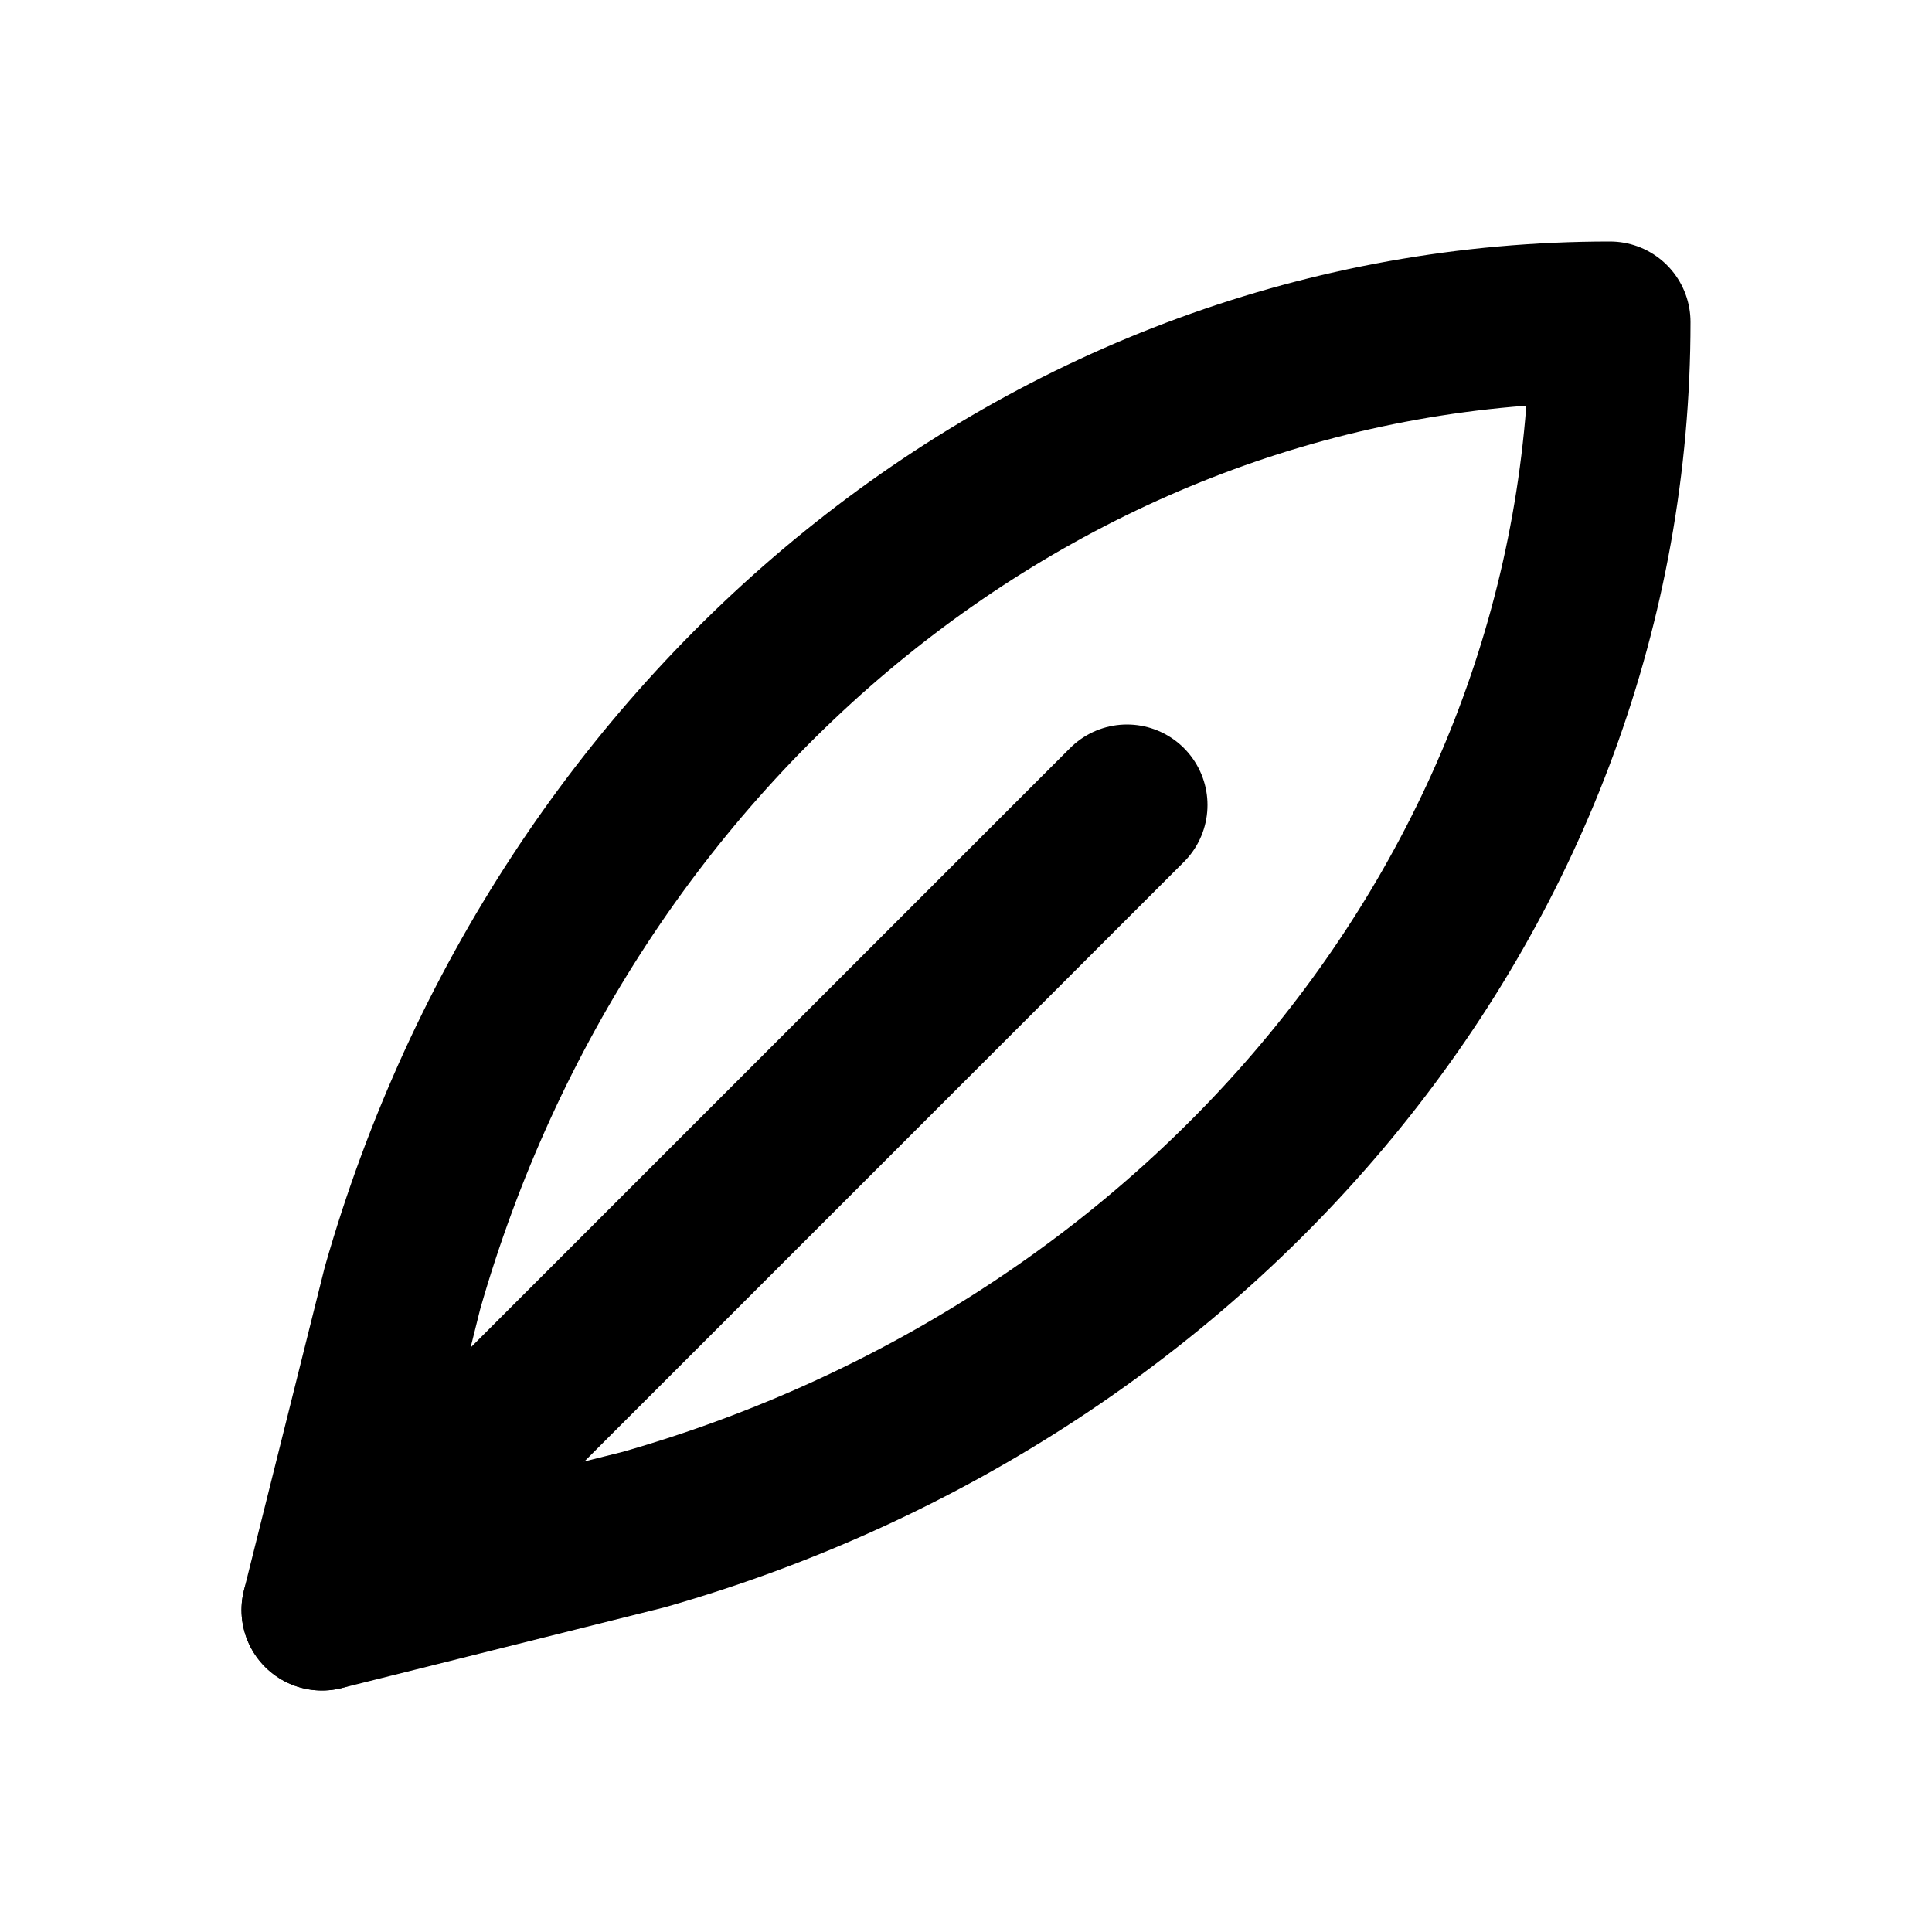
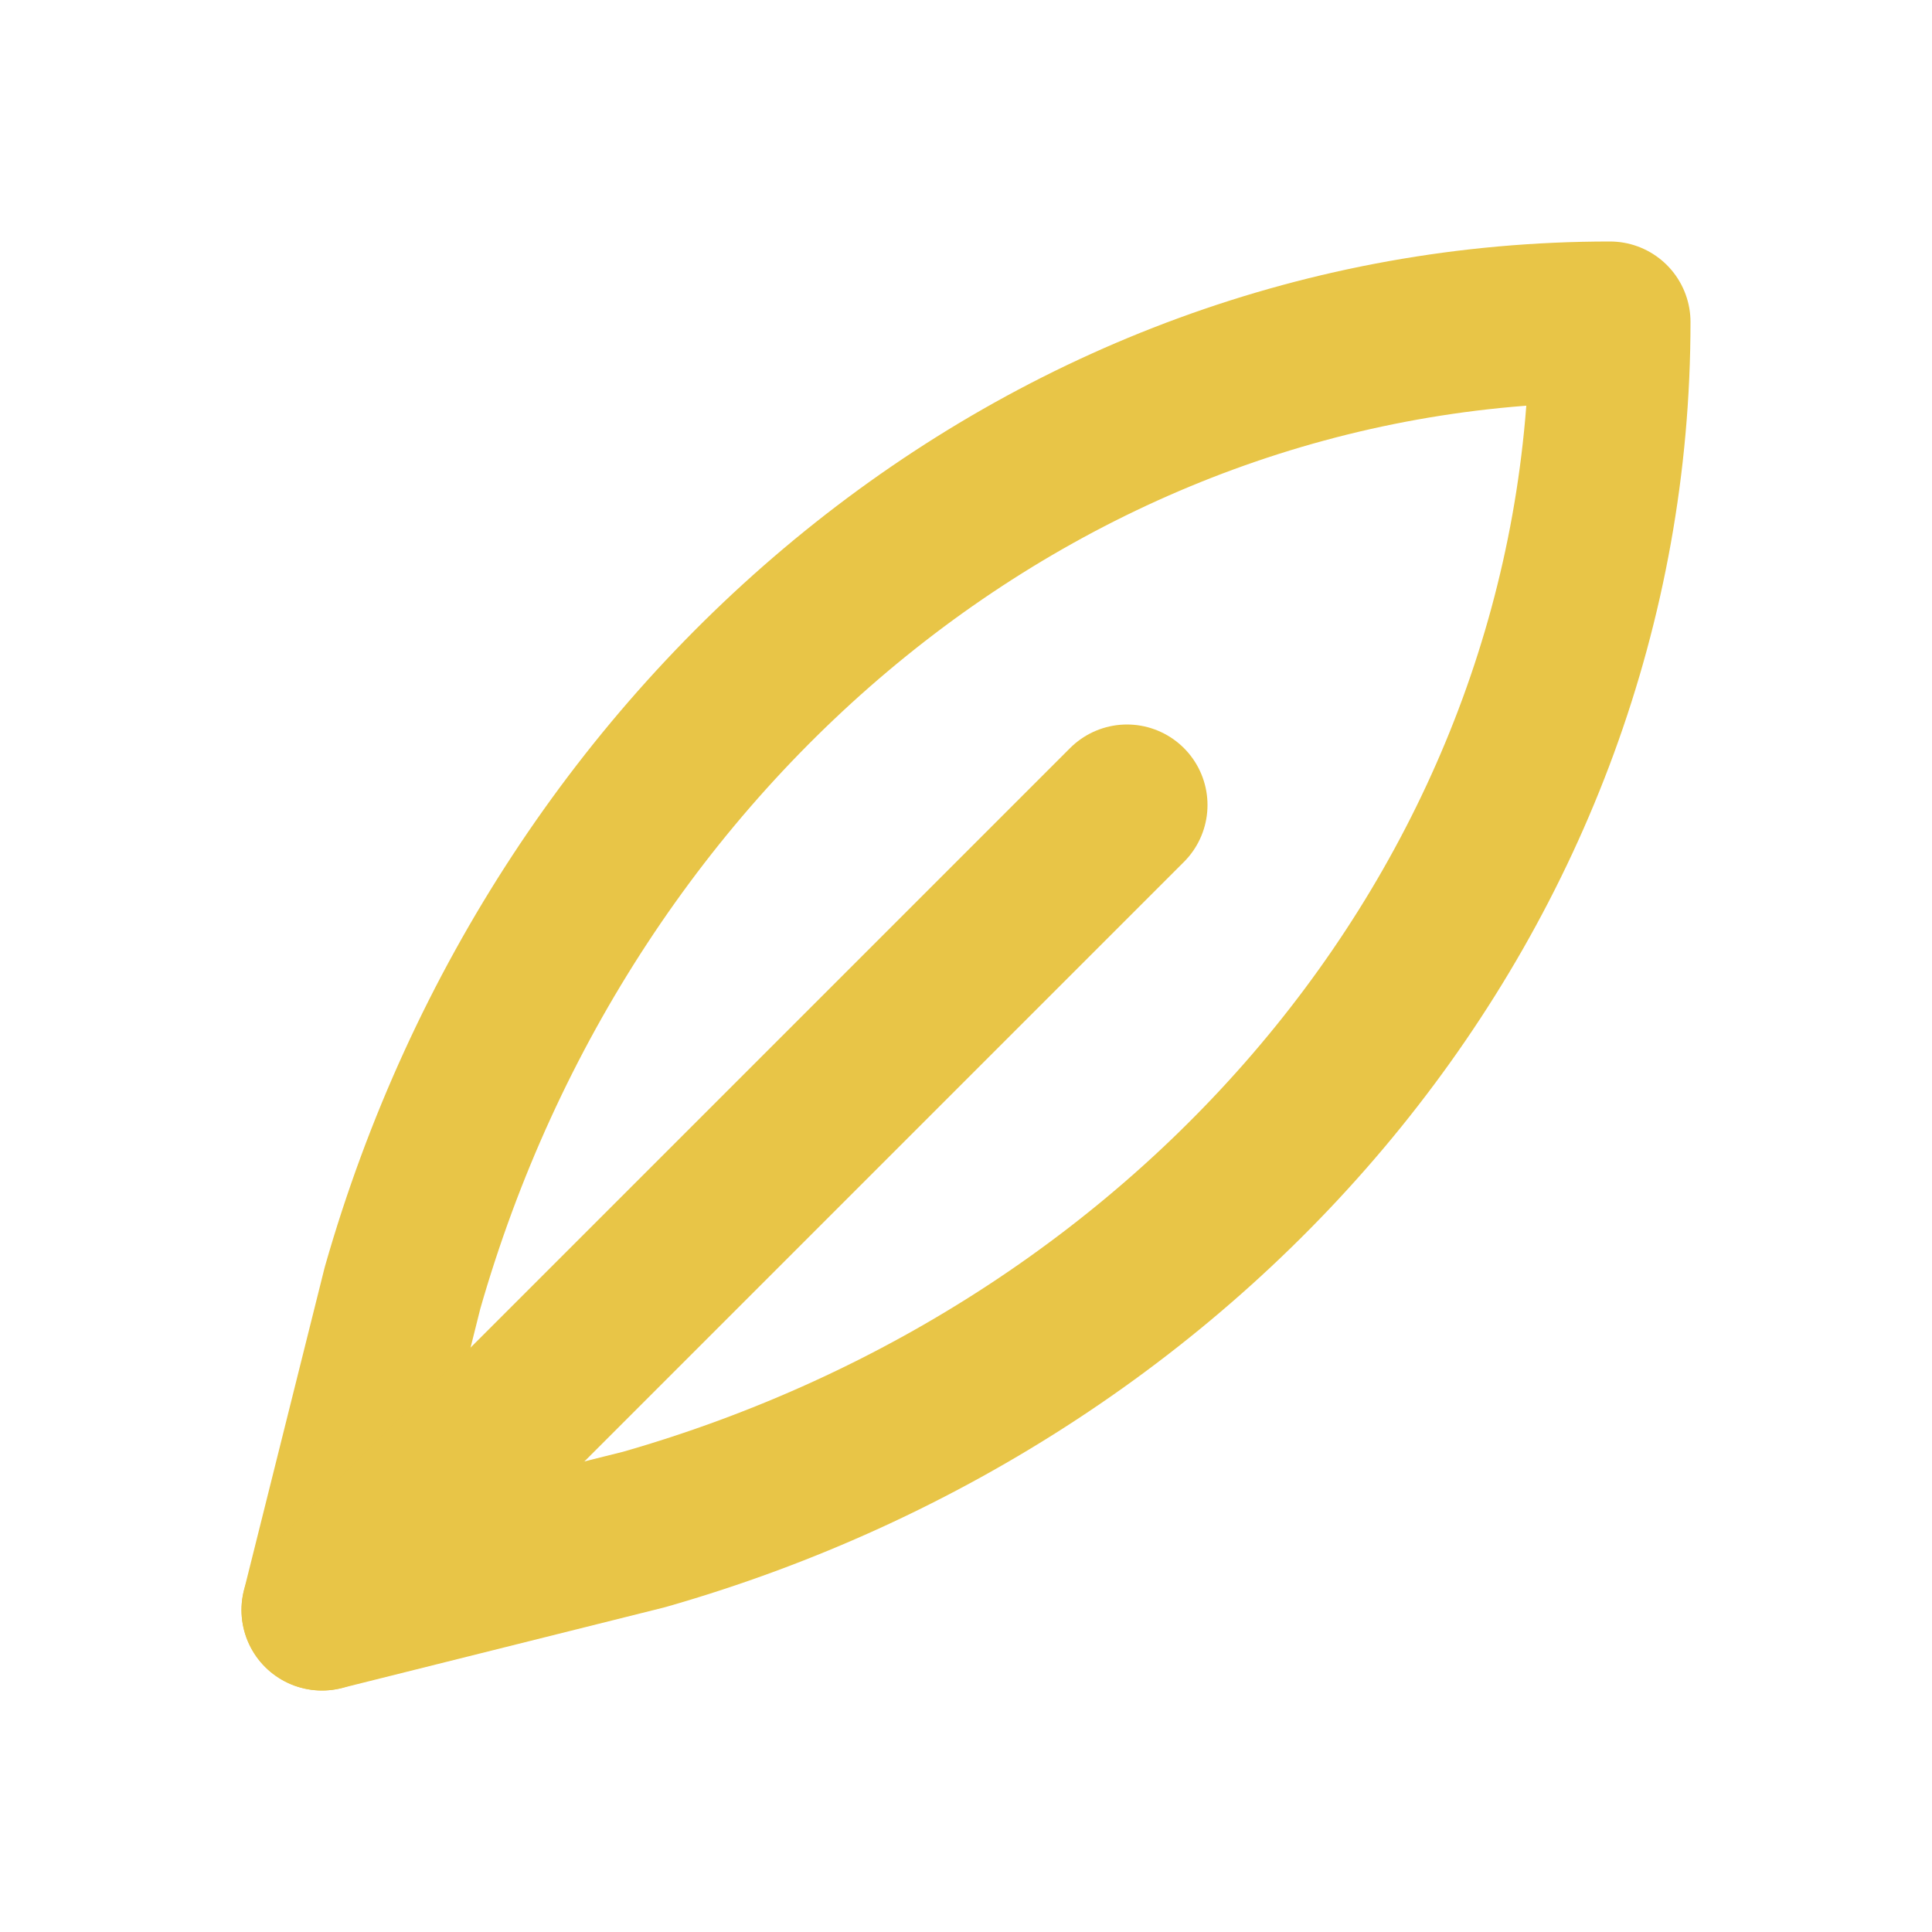
- <svg xmlns="http://www.w3.org/2000/svg" viewBox="0 0 24 24" fill="none" stroke="currentColor" stroke-width="2" stroke-linecap="round" stroke-linejoin="round">
+ <svg xmlns="http://www.w3.org/2000/svg" viewBox="0 0 24 24" fill="none" stroke="#e8c547" stroke-width="2" stroke-linecap="round" stroke-linejoin="round">
  <path d="M20 4c-7 0-13 5-15 12l-1 4 4-1c7-2 12-8 12-15Z" />
  <path d="M4 20 14 10" />
</svg>
